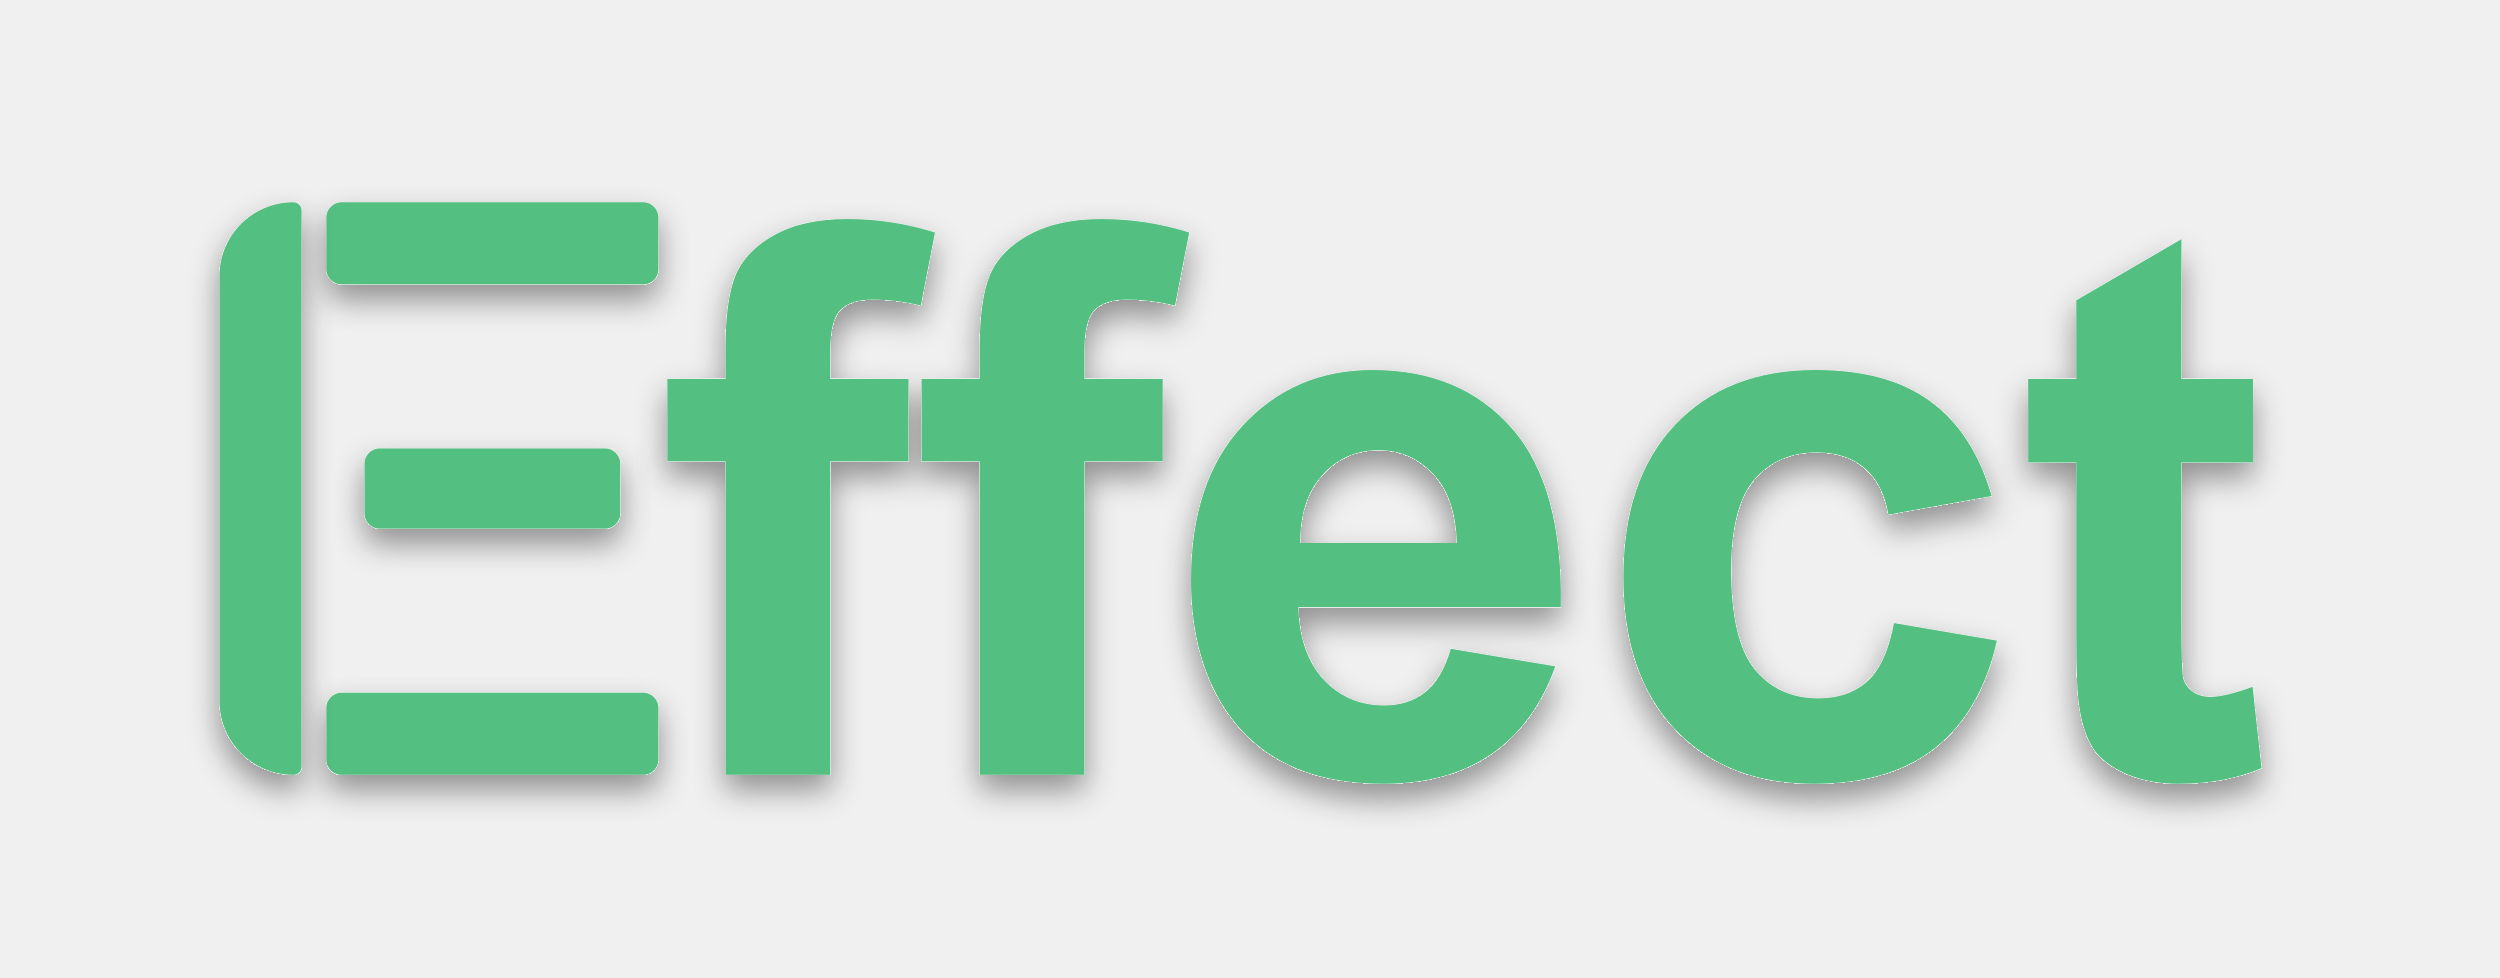
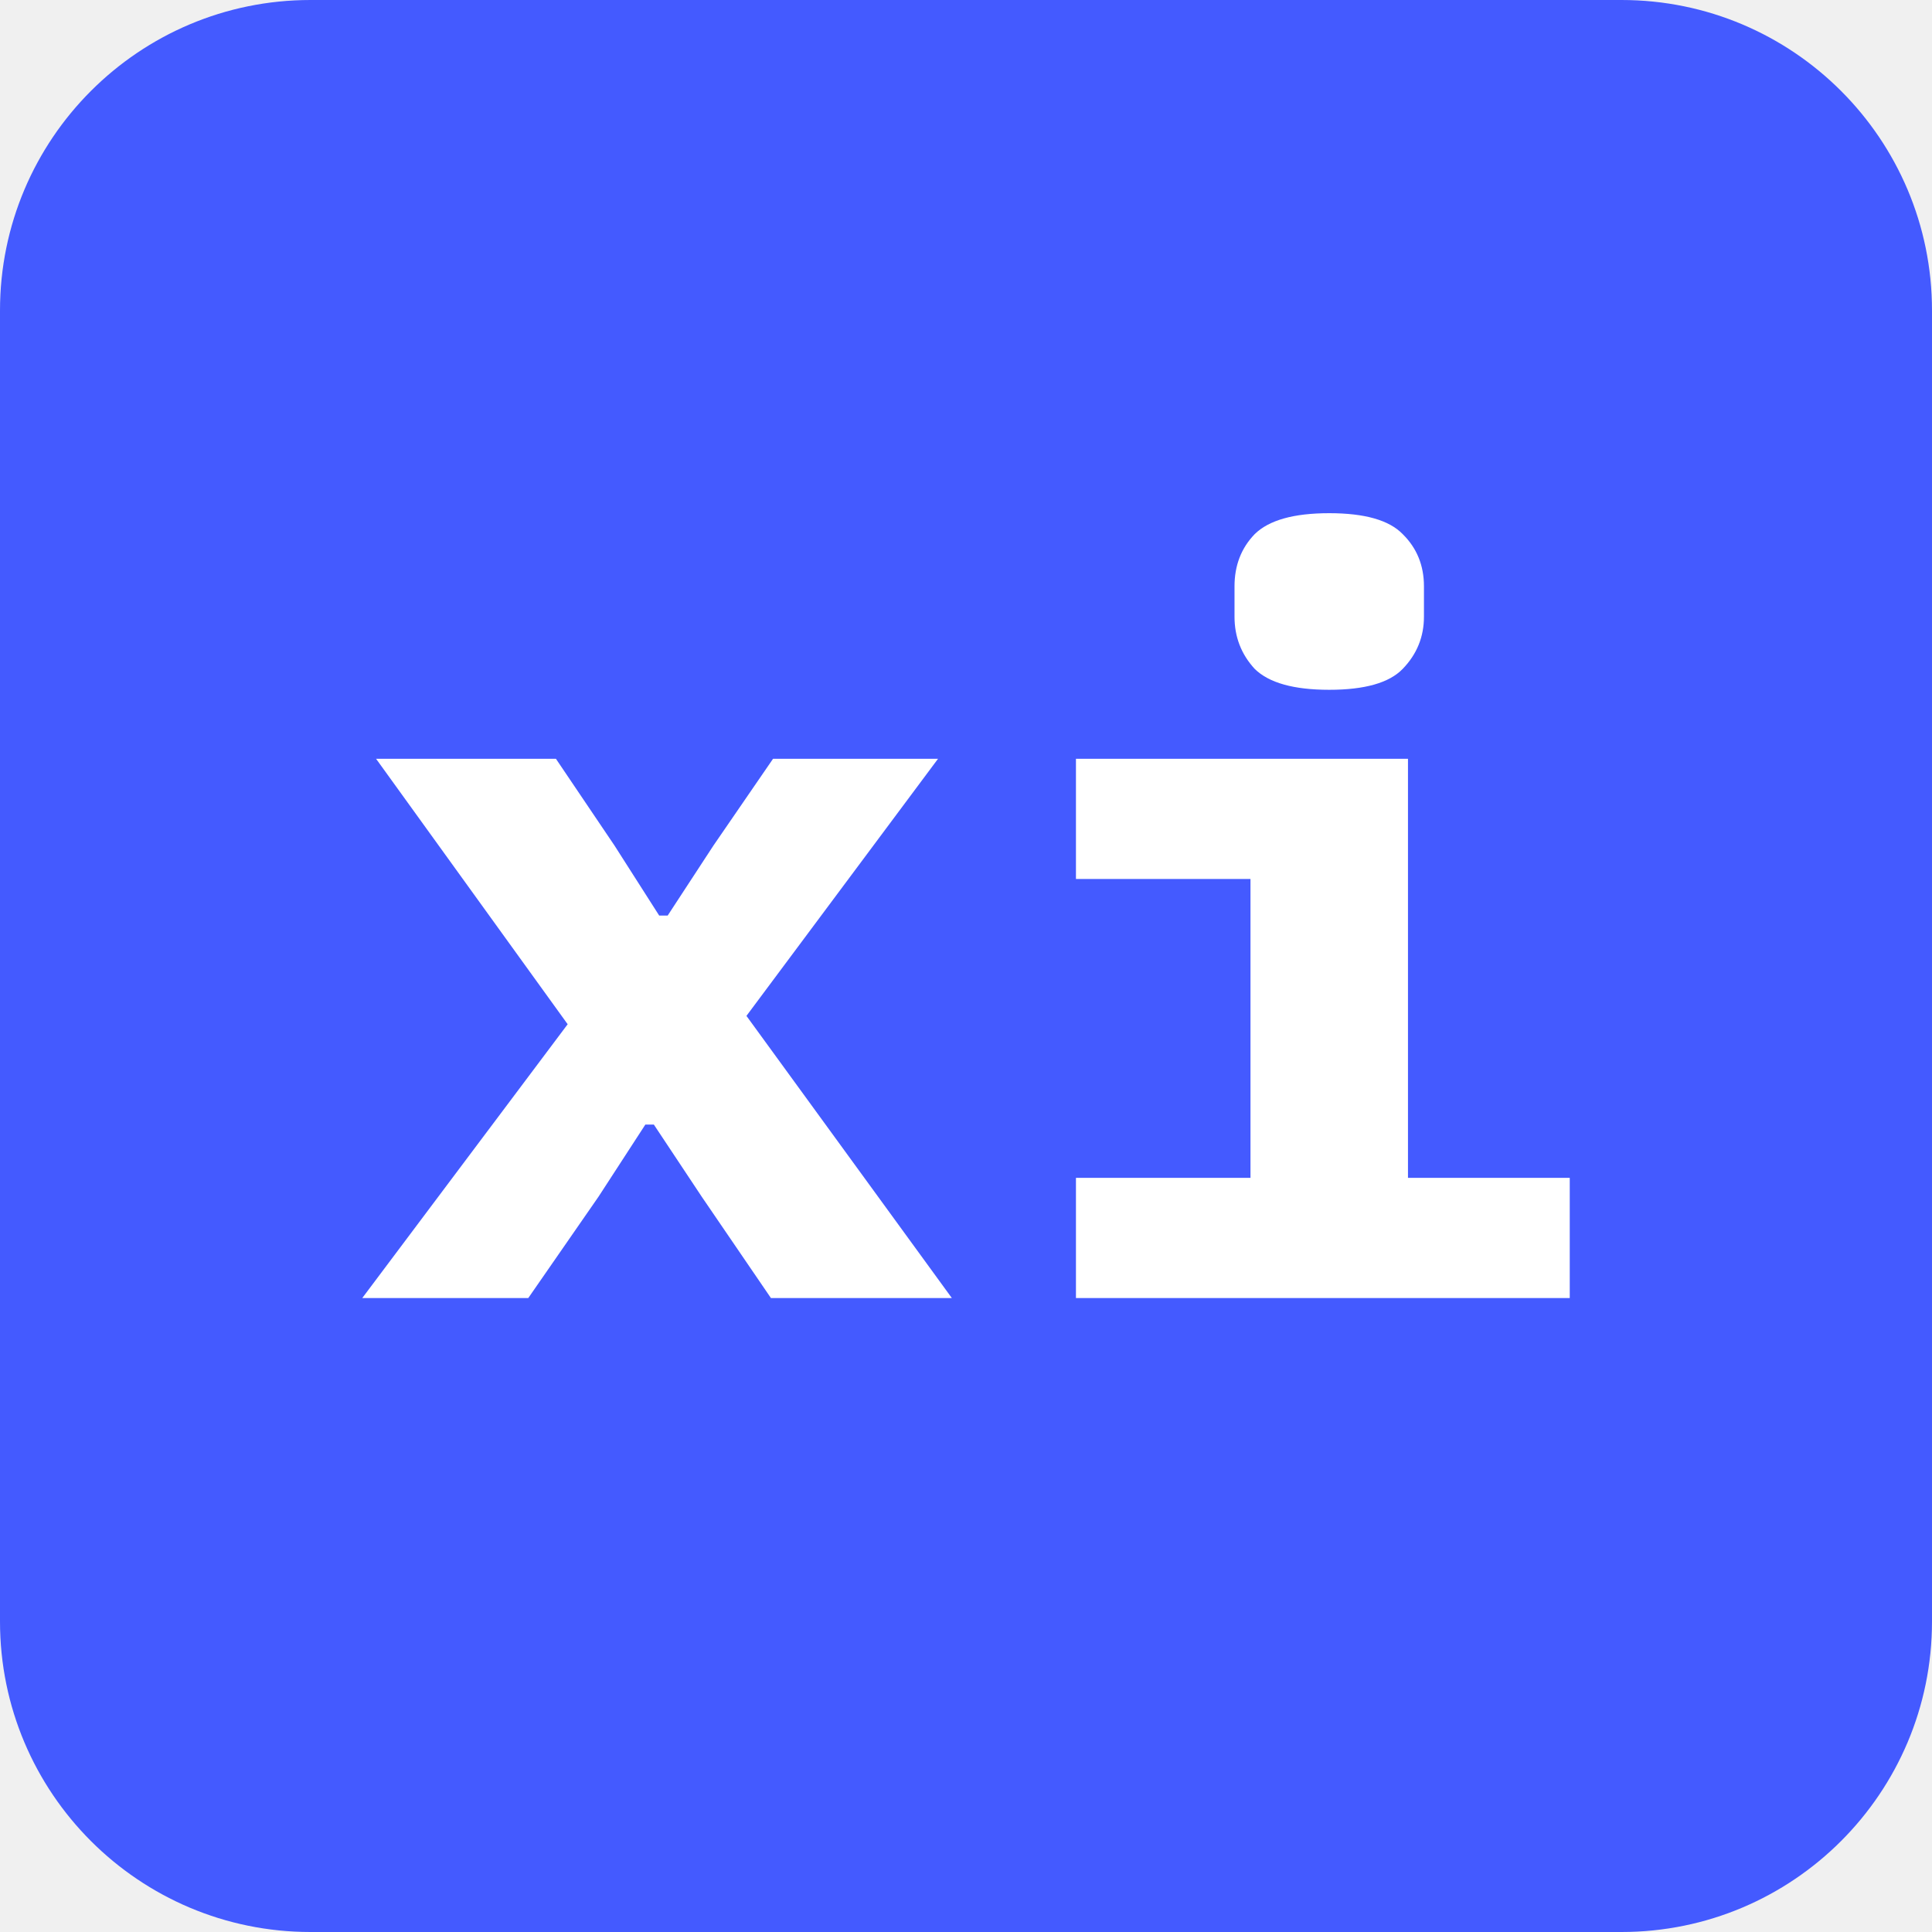
- <svg xmlns="http://www.w3.org/2000/svg" width="1310" height="512" viewBox="0 0 1310 512" fill="none">
-   <g filter="url(#filter0_d_50856_57135)">
-     <path d="M349.688 198.578H380.156V182.953C380.156 165.505 381.979 152.484 385.625 143.891C389.401 135.297 396.237 128.331 406.133 122.992C416.159 117.523 428.789 114.789 444.023 114.789C459.648 114.789 474.948 117.133 489.922 121.82L482.5 160.102C473.776 158.018 465.378 156.977 457.305 156.977C449.362 156.977 443.633 158.865 440.117 162.641C436.732 166.286 435.039 173.383 435.039 183.93V198.578H476.055V241.742H435.039V406H380.156V241.742H349.688V198.578ZM482.891 198.578H513.359V182.953C513.359 165.505 515.182 152.484 518.828 143.891C522.604 135.297 529.44 128.331 539.336 122.992C549.362 117.523 561.992 114.789 577.227 114.789C592.852 114.789 608.151 117.133 623.125 121.82L615.703 160.102C606.979 158.018 598.581 156.977 590.508 156.977C582.565 156.977 576.836 158.865 573.32 162.641C569.935 166.286 568.242 173.383 568.242 183.93V198.578H609.258V241.742H568.242V406H513.359V241.742H482.891V198.578ZM760.234 339.984L814.922 349.164C807.891 369.216 796.758 384.516 781.523 395.062C766.419 405.479 747.474 410.688 724.688 410.688C688.62 410.688 661.927 398.904 644.609 375.336C630.938 356.456 624.102 332.628 624.102 303.852C624.102 269.477 633.086 242.589 651.055 223.188C669.023 203.656 691.745 193.891 719.219 193.891C750.078 193.891 774.427 204.112 792.266 224.555C810.104 244.867 818.633 276.052 817.852 318.109H680.352C680.742 334.385 685.169 347.081 693.633 356.195C702.096 365.18 712.643 369.672 725.273 369.672C733.867 369.672 741.094 367.328 746.953 362.641C752.812 357.953 757.24 350.401 760.234 339.984ZM763.359 284.516C762.969 268.63 758.867 256.586 751.055 248.383C743.242 240.049 733.737 235.883 722.539 235.883C710.56 235.883 700.664 240.245 692.852 248.969C685.039 257.693 681.198 269.542 681.328 284.516H763.359ZM1043.63 259.906L989.531 269.672C987.708 258.865 983.542 250.727 977.031 245.258C970.651 239.789 962.318 237.055 952.031 237.055C938.359 237.055 927.422 241.807 919.219 251.312C911.146 260.688 907.109 276.443 907.109 298.578C907.109 323.188 911.211 340.57 919.414 350.727C927.747 360.883 938.88 365.961 952.812 365.961C963.229 365.961 971.758 363.031 978.398 357.172C985.039 351.182 989.727 340.961 992.461 326.508L1046.37 335.688C1040.77 360.427 1030.03 379.112 1014.14 391.742C998.255 404.372 976.966 410.688 950.273 410.688C919.935 410.688 895.716 401.117 877.617 381.977C859.648 362.836 850.664 336.339 850.664 302.484C850.664 268.24 859.714 241.612 877.812 222.602C895.911 203.461 920.391 193.891 951.25 193.891C976.51 193.891 996.562 199.359 1011.41 210.297C1026.38 221.104 1037.12 237.641 1043.63 259.906ZM1180.55 198.578V242.328H1143.05V325.922C1143.05 342.849 1143.37 352.745 1144.02 355.609C1144.8 358.344 1146.43 360.622 1148.91 362.445C1151.51 364.268 1154.64 365.18 1158.28 365.18C1163.36 365.18 1170.72 363.422 1180.35 359.906L1185.04 402.484C1172.28 407.953 1157.83 410.688 1141.68 410.688C1131.78 410.688 1122.86 409.06 1114.92 405.805C1106.98 402.419 1101.12 398.122 1097.34 392.914C1093.7 387.576 1091.16 380.414 1089.73 371.43C1088.55 365.049 1087.97 352.159 1087.97 332.758V242.328H1062.77V198.578H1087.97V157.367L1143.05 125.336V198.578H1180.55Z" fill="#53BF80" />
-   </g>
-   <g filter="url(#filter1_d_50856_57135)">
-     <rect x="171" y="106" width="174" height="43" rx="8" fill="#53BF80" />
-   </g>
-   <g filter="url(#filter2_d_50856_57135)">
-     <rect x="191" y="235" width="134" height="42" rx="8" fill="#53BF80" />
-   </g>
-   <g filter="url(#filter3_d_50856_57135)">
-     <rect x="171" y="363" width="174" height="43" rx="8" fill="#53BF80" />
-   </g>
-   <g filter="url(#filter4_d_50856_57135)">
-     <path d="M115 144.7C115 123.327 132.327 106 153.7 106V106C156.075 106 158 107.925 158 110.3V401.7C158 404.075 156.075 406 153.7 406V406C132.327 406 115 388.673 115 367.3V144.7Z" fill="#53BF80" />
-   </g>
-   <defs>
-     <filter id="filter0_d_50856_57135" x="333.688" y="106.789" width="867.352" height="327.898" filterUnits="userSpaceOnUse" color-interpolation-filters="sRGB">
-       <feFlood flood-opacity="0" result="BackgroundImageFix" />
-       <feColorMatrix in="SourceAlpha" type="matrix" values="0 0 0 0 0 0 0 0 0 0 0 0 0 0 0 0 0 0 127 0" result="hardAlpha" />
-       <feOffset dy="8" />
-       <feGaussianBlur stdDeviation="8" />
-       <feComposite in2="hardAlpha" operator="out" />
-       <feColorMatrix type="matrix" values="0 0 0 0 0 0 0 0 0 0 0 0 0 0 0 0 0 0 0.4 0" />
-       <feBlend mode="normal" in2="BackgroundImageFix" result="effect1_dropShadow_50856_57135" />
-       <feBlend mode="normal" in="SourceGraphic" in2="effect1_dropShadow_50856_57135" result="shape" />
-     </filter>
-     <filter id="filter1_d_50856_57135" x="155" y="98" width="206" height="75" filterUnits="userSpaceOnUse" color-interpolation-filters="sRGB">
-       <feFlood flood-opacity="0" result="BackgroundImageFix" />
-       <feColorMatrix in="SourceAlpha" type="matrix" values="0 0 0 0 0 0 0 0 0 0 0 0 0 0 0 0 0 0 127 0" result="hardAlpha" />
-       <feOffset dy="8" />
-       <feGaussianBlur stdDeviation="8" />
-       <feComposite in2="hardAlpha" operator="out" />
-       <feColorMatrix type="matrix" values="0 0 0 0 0 0 0 0 0 0 0 0 0 0 0 0 0 0 0.4 0" />
-       <feBlend mode="normal" in2="BackgroundImageFix" result="effect1_dropShadow_50856_57135" />
-       <feBlend mode="normal" in="SourceGraphic" in2="effect1_dropShadow_50856_57135" result="shape" />
-     </filter>
-     <filter id="filter2_d_50856_57135" x="175" y="227" width="166" height="74" filterUnits="userSpaceOnUse" color-interpolation-filters="sRGB">
-       <feFlood flood-opacity="0" result="BackgroundImageFix" />
-       <feColorMatrix in="SourceAlpha" type="matrix" values="0 0 0 0 0 0 0 0 0 0 0 0 0 0 0 0 0 0 127 0" result="hardAlpha" />
-       <feOffset dy="8" />
-       <feGaussianBlur stdDeviation="8" />
-       <feComposite in2="hardAlpha" operator="out" />
-       <feColorMatrix type="matrix" values="0 0 0 0 0 0 0 0 0 0 0 0 0 0 0 0 0 0 0.4 0" />
-       <feBlend mode="normal" in2="BackgroundImageFix" result="effect1_dropShadow_50856_57135" />
-       <feBlend mode="normal" in="SourceGraphic" in2="effect1_dropShadow_50856_57135" result="shape" />
-     </filter>
-     <filter id="filter3_d_50856_57135" x="155" y="355" width="206" height="75" filterUnits="userSpaceOnUse" color-interpolation-filters="sRGB">
-       <feFlood flood-opacity="0" result="BackgroundImageFix" />
-       <feColorMatrix in="SourceAlpha" type="matrix" values="0 0 0 0 0 0 0 0 0 0 0 0 0 0 0 0 0 0 127 0" result="hardAlpha" />
-       <feOffset dy="8" />
-       <feGaussianBlur stdDeviation="8" />
-       <feComposite in2="hardAlpha" operator="out" />
-       <feColorMatrix type="matrix" values="0 0 0 0 0 0 0 0 0 0 0 0 0 0 0 0 0 0 0.4 0" />
-       <feBlend mode="normal" in2="BackgroundImageFix" result="effect1_dropShadow_50856_57135" />
-       <feBlend mode="normal" in="SourceGraphic" in2="effect1_dropShadow_50856_57135" result="shape" />
-     </filter>
-     <filter id="filter4_d_50856_57135" x="99" y="98" width="75" height="332" filterUnits="userSpaceOnUse" color-interpolation-filters="sRGB">
-       <feFlood flood-opacity="0" result="BackgroundImageFix" />
-       <feColorMatrix in="SourceAlpha" type="matrix" values="0 0 0 0 0 0 0 0 0 0 0 0 0 0 0 0 0 0 127 0" result="hardAlpha" />
-       <feOffset dy="8" />
-       <feGaussianBlur stdDeviation="8" />
-       <feComposite in2="hardAlpha" operator="out" />
-       <feColorMatrix type="matrix" values="0 0 0 0 0 0 0 0 0 0 0 0 0 0 0 0 0 0 0.4 0" />
-       <feBlend mode="normal" in2="BackgroundImageFix" result="effect1_dropShadow_50856_57135" />
-       <feBlend mode="normal" in="SourceGraphic" in2="effect1_dropShadow_50856_57135" result="shape" />
-     </filter>
-   </defs>
+ <svg xmlns="http://www.w3.org/2000/svg" width="56" height="56" viewBox="0 0 56 56" fill="none">
+   <rect width="56" height="56" rx="9" fill="#445AFF" />
+   <path d="M10.5 37.625L16.454 29.688L10.901 21.994H16.114L17.811 24.508L19.107 26.538H19.353L20.68 24.508L22.407 21.994H27.189L21.636 29.446L27.59 37.625H22.346L20.34 34.687L18.952 32.596H18.706L17.348 34.687L15.312 37.625H10.5Z" fill="white" />
+   <path d="M38.529 19.994C37.5 19.994 36.781 19.793 36.369 19.389C35.978 18.965 35.783 18.46 35.783 17.874V16.995C35.783 16.39 35.978 15.885 36.369 15.481C36.781 15.077 37.5 14.875 38.529 14.875C39.557 14.875 40.266 15.077 40.657 15.481C41.068 15.885 41.274 16.39 41.274 16.995V17.874C41.274 18.46 41.068 18.965 40.657 19.389C40.266 19.793 39.557 19.994 38.529 19.994ZM31.187 34.141H36.246V25.477H31.187V21.994H40.811V34.141H45.5V37.625H31.187V34.141Z" fill="white" />
</svg>
